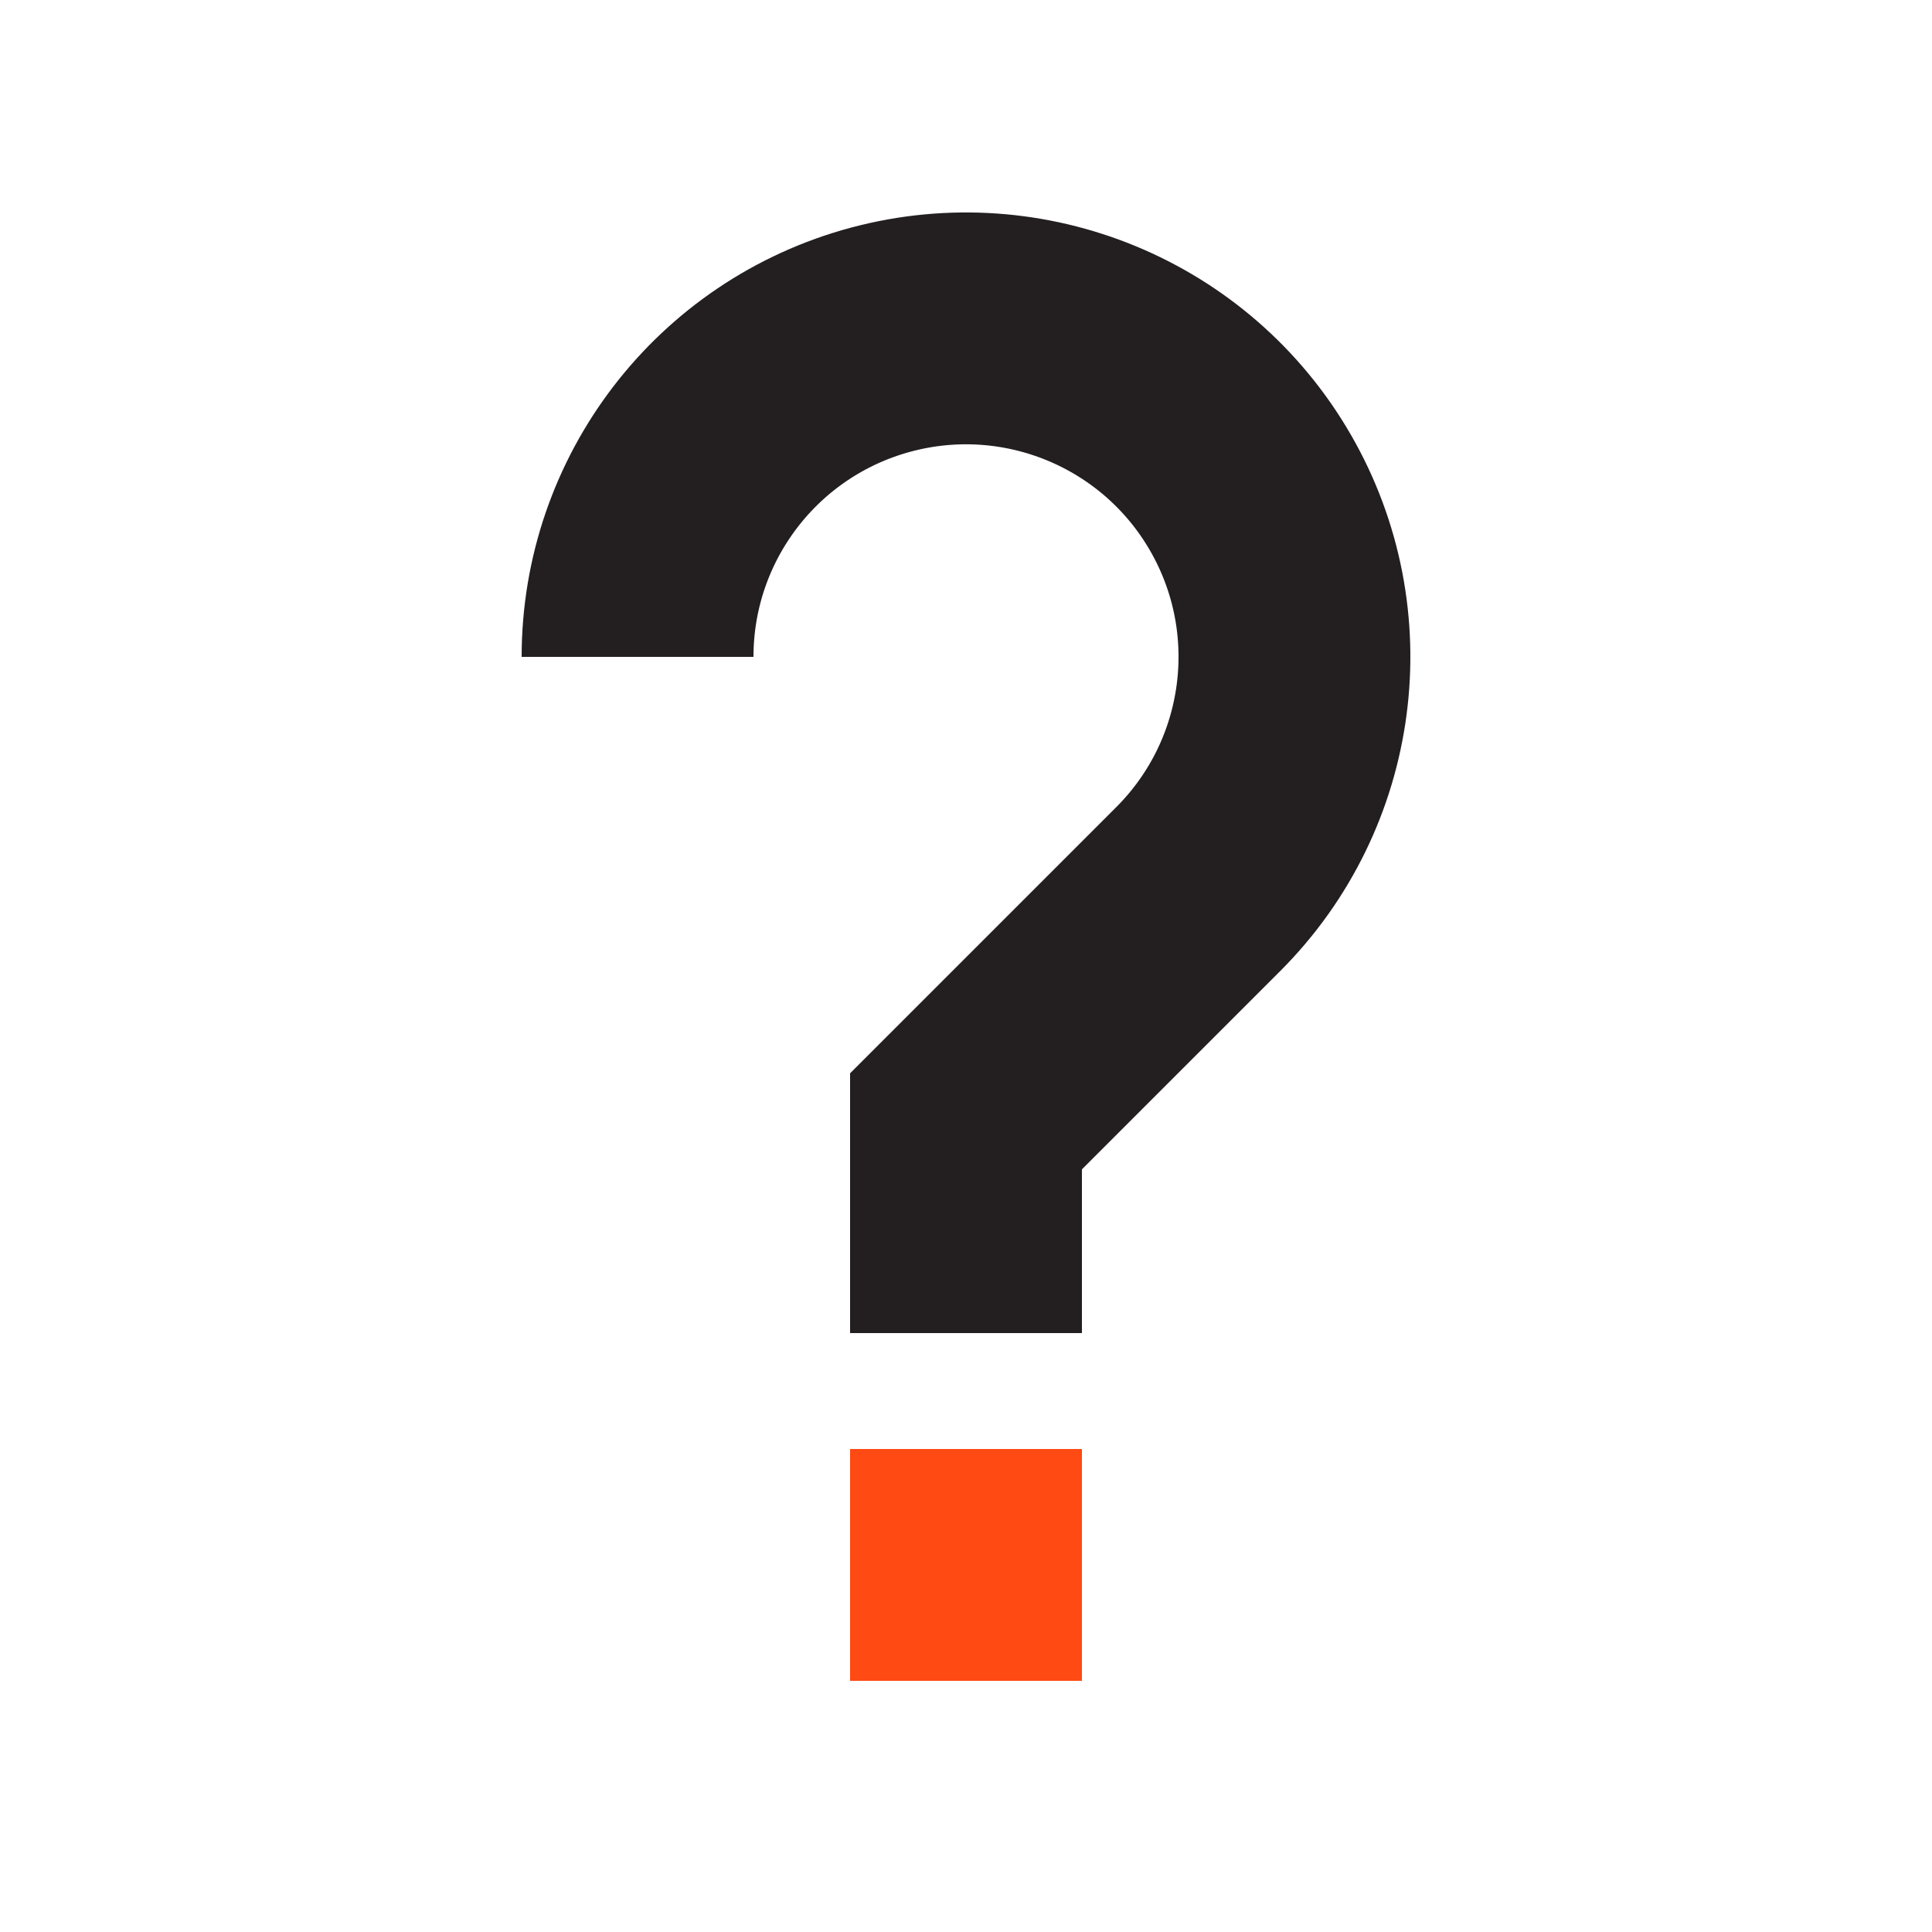
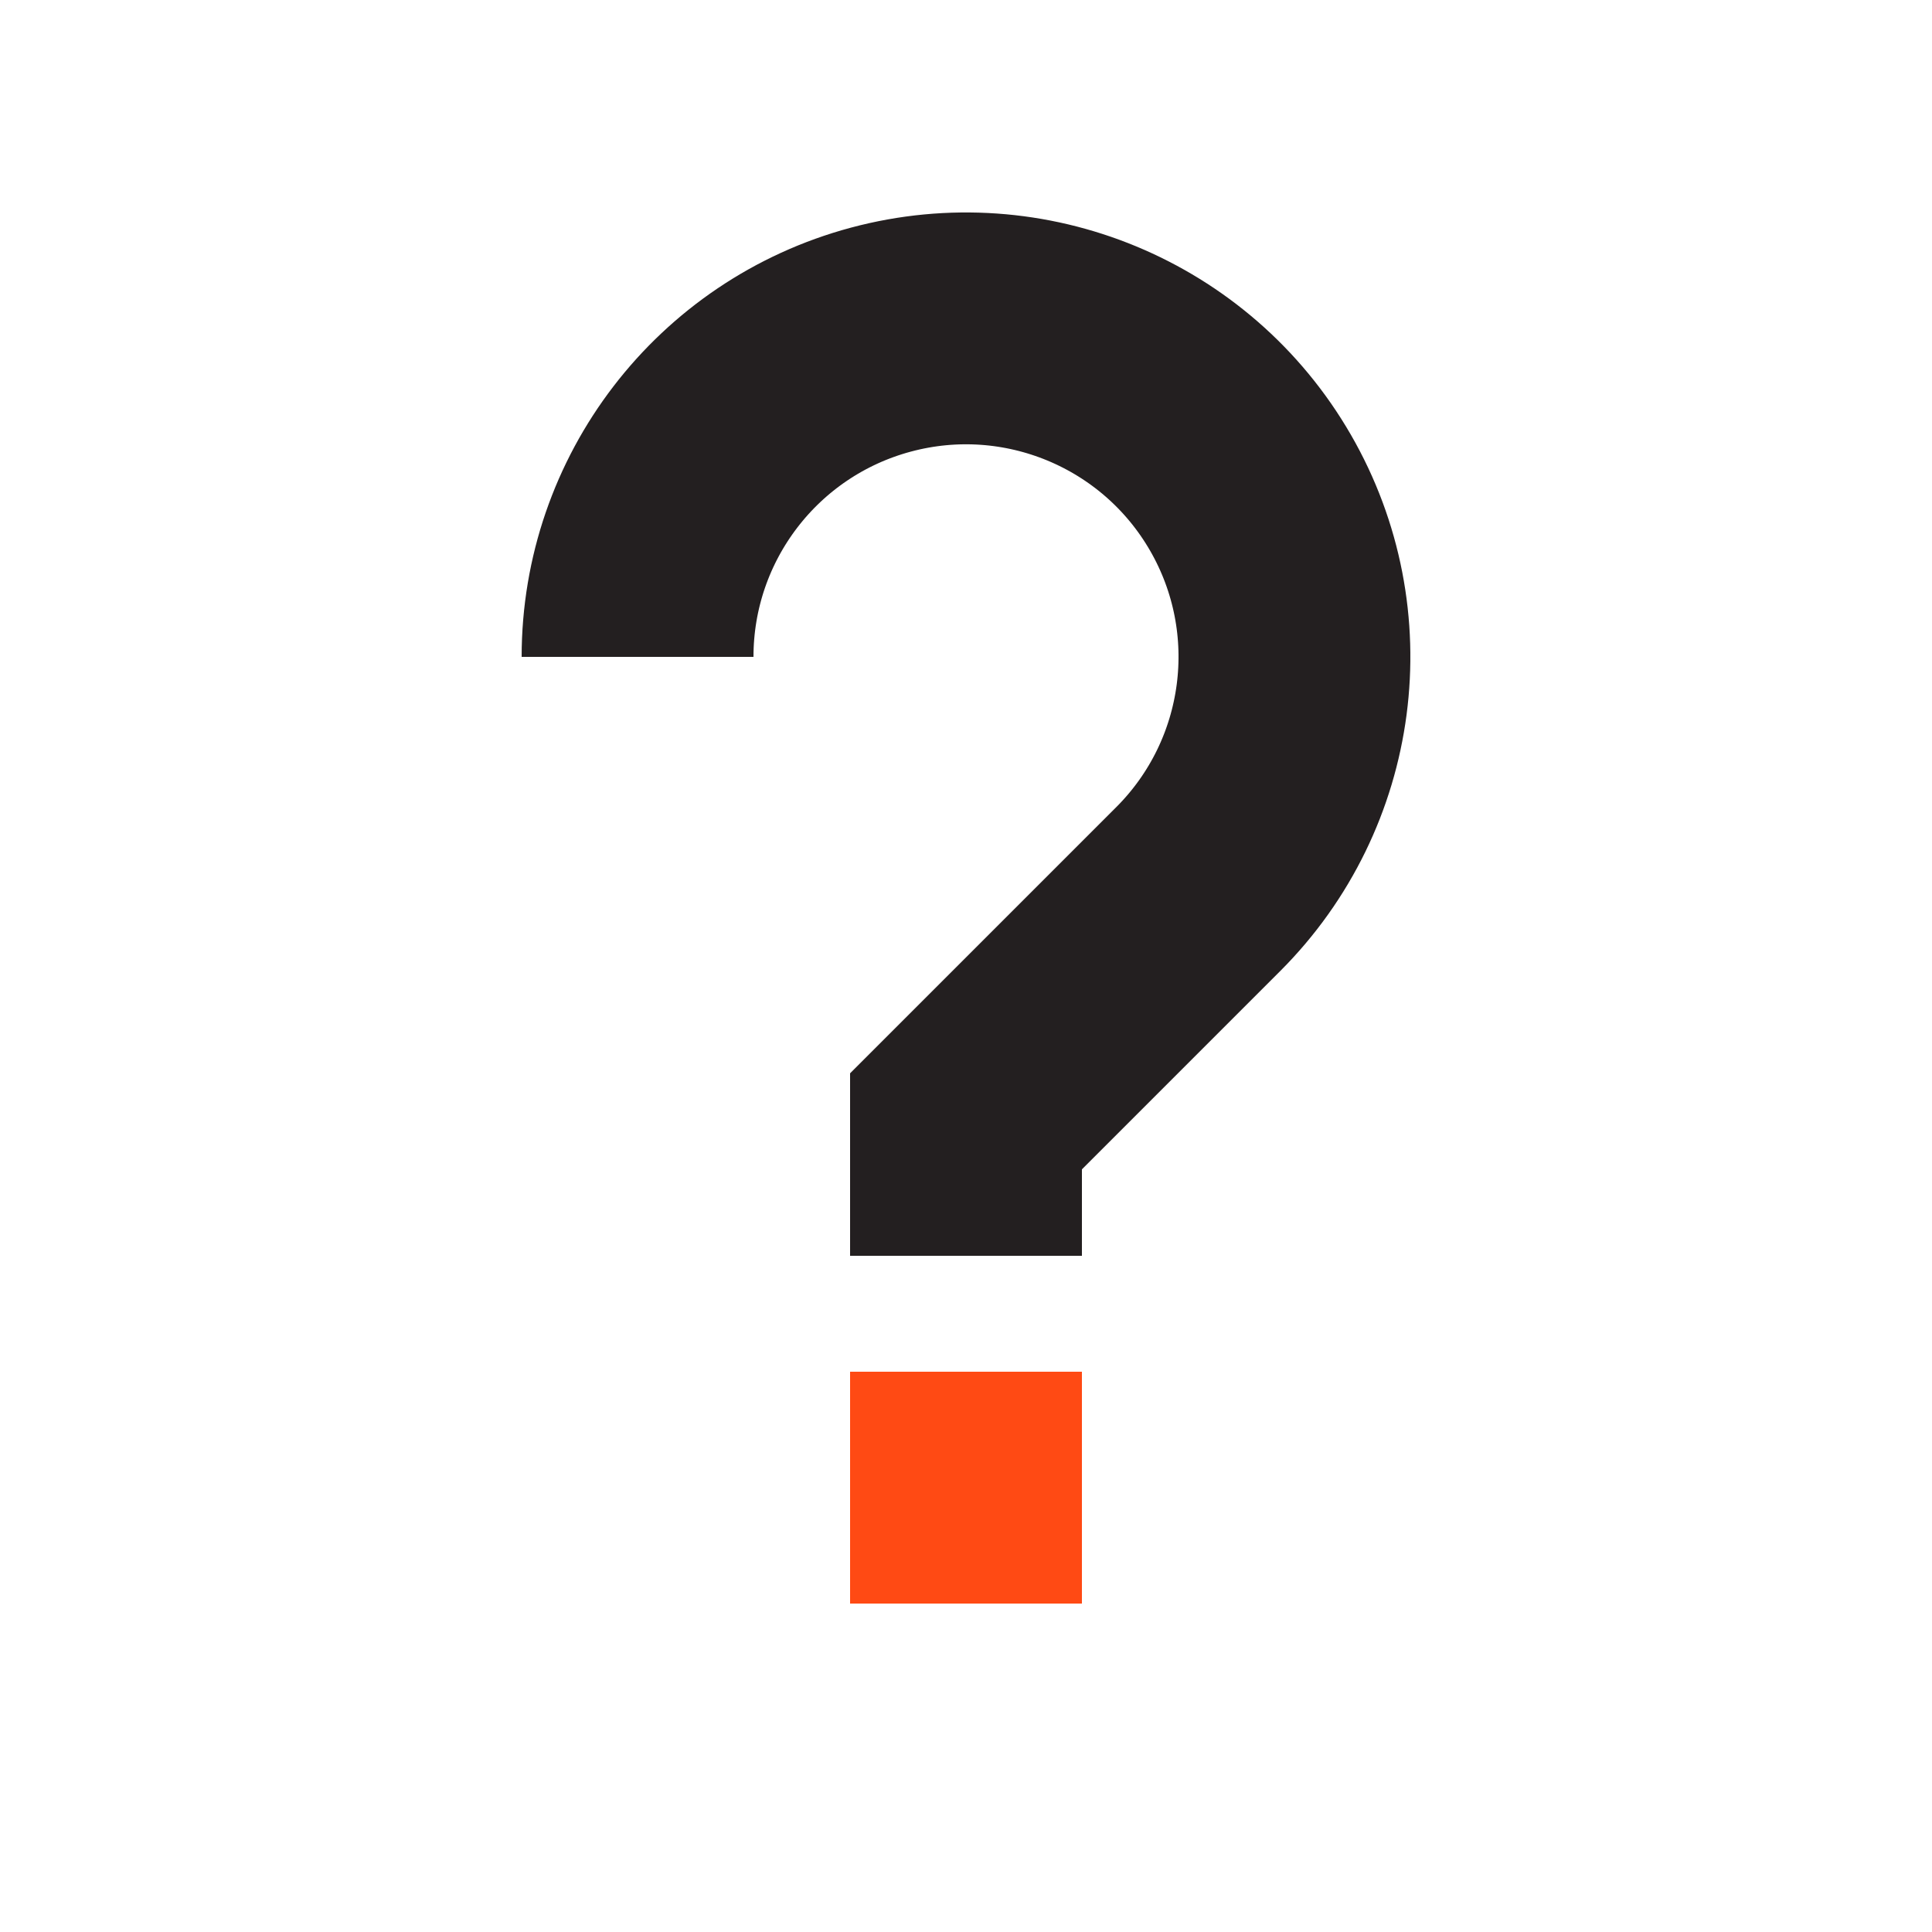
<svg xmlns="http://www.w3.org/2000/svg" width="200" height="200" viewBox="0 0 200.00 200.00" role="img">
-   <style>@keyframes pulse{0%,100%{transform:scale(1);opacity:1}50%{transform:scale(1.25);opacity:.75}}.dot{transform-origin:100px 162px;animation:pulse 1.2s ease-in-out infinite}@media (prefers-reduced-motion:reduce){.dot{animation:none}}</style>
-   <path d="M66 68A34 34 0 1 1 124.04 92.04L100 116.08V138" fill="none" stroke="#231F20" stroke-width="24" stroke-linecap="butt" stroke-linejoin="miter" stroke-miterlimit="4" />
-   <rect class="dot" x="88" y="150" width="24" height="24" fill="#FF4A14" />
+   <style>@keyframes pulse{0%,100%{transform:scale(1);opacity:1}50%{transform:scale(1.25);opacity:.75}}.dot{transform-origin:100px 154px;animation:pulse 1.2s ease-in-out infinite}@media (prefers-reduced-motion:reduce){.dot{animation:none}}</style>
+   <path d="M66 68A34 34 0 1 1 124.04 92.04L100 116.08V130" fill="none" stroke="#231F20" stroke-width="24" stroke-linecap="butt" stroke-linejoin="miter" stroke-miterlimit="4" />
+   <rect class="dot" x="88" y="142" width="24" height="24" fill="#FF4A14" />
</svg>
